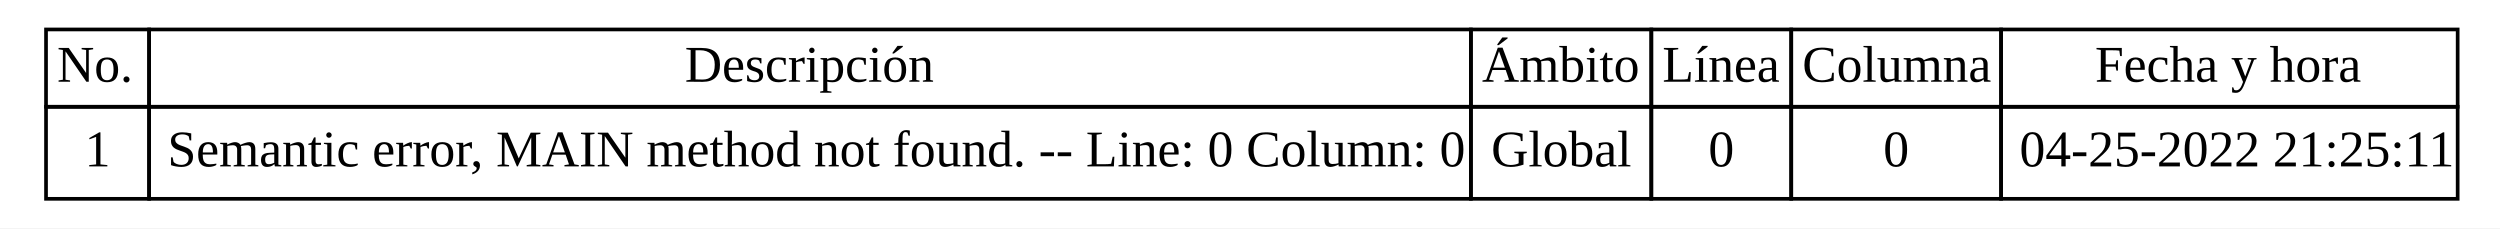
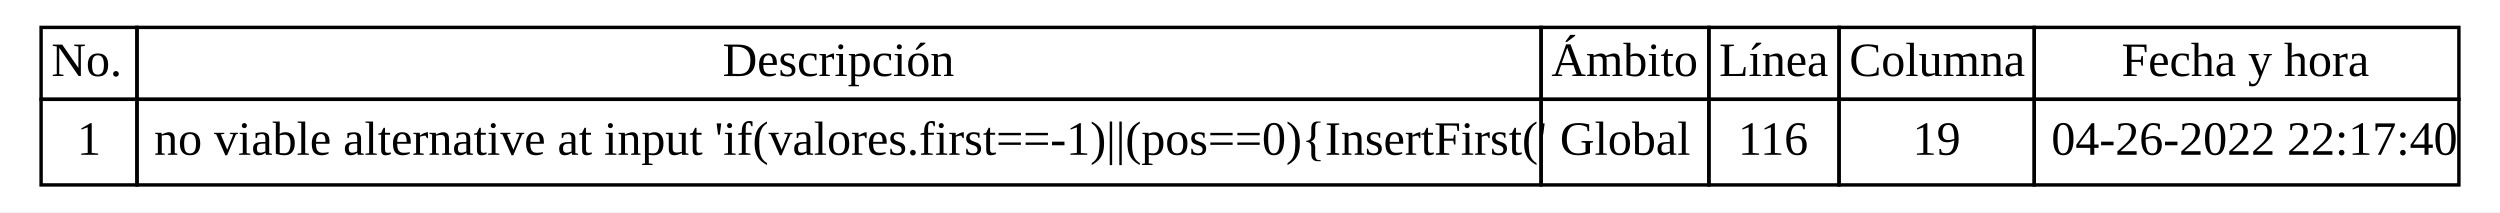
- <svg xmlns="http://www.w3.org/2000/svg" width="679pt" height="62pt" viewBox="0.00 0.00 679.00 62.00">
+ <svg xmlns="http://www.w3.org/2000/svg" width="730pt" height="62pt" viewBox="0.00 0.00 730.00 62.00">
  <g id="graph0" class="graph" transform="scale(1 1) rotate(0) translate(4 58)">
-     <polygon fill="white" stroke="transparent" points="-4,4 -4,-58 675,-58 675,4 -4,4" />
+     <polygon fill="white" stroke="transparent" points="-4,4 -4,-58 726,-58 726,4 -4,4" />
    <g id="node1" class="node">
-       <polygon fill="none" stroke="black" points="8.5,-29 8.5,-50 36.5,-50 36.5,-29 8.5,-29" />
-       <text text-anchor="start" x="11.5" y="-35.8" font-family="Times New Roman,serif" font-size="14.00">No.</text>
-       <polygon fill="none" stroke="black" points="36.5,-29 36.5,-50 395.5,-50 395.5,-29 36.5,-29" />
-       <text text-anchor="start" x="182" y="-35.8" font-family="Times New Roman,serif" font-size="14.00">Descripción</text>
-       <polygon fill="none" stroke="black" points="395.5,-29 395.5,-50 444.5,-50 444.5,-29 395.5,-29" />
-       <text text-anchor="start" x="398.5" y="-35.8" font-family="Times New Roman,serif" font-size="14.00">Ámbito</text>
-       <polygon fill="none" stroke="black" points="444.5,-29 444.5,-50 482.5,-50 482.5,-29 444.5,-29" />
-       <text text-anchor="start" x="447.5" y="-35.8" font-family="Times New Roman,serif" font-size="14.00">Línea</text>
-       <polygon fill="none" stroke="black" points="482.5,-29 482.5,-50 539.5,-50 539.5,-29 482.5,-29" />
-       <text text-anchor="start" x="485.5" y="-35.8" font-family="Times New Roman,serif" font-size="14.00">Columna</text>
-       <polygon fill="none" stroke="black" points="539.5,-29 539.5,-50 663.5,-50 663.5,-29 539.5,-29" />
-       <text text-anchor="start" x="565" y="-35.8" font-family="Times New Roman,serif" font-size="14.00">Fecha y hora</text>
-       <polygon fill="none" stroke="black" points="8.5,-4 8.5,-29 36.5,-29 36.5,-4 8.5,-4" />
-       <text text-anchor="start" x="19" y="-12.8" font-family="Times New Roman,serif" font-size="14.00">1</text>
-       <polygon fill="none" stroke="black" points="36.5,-4 36.5,-29 395.5,-29 395.5,-4 36.5,-4" />
-       <text text-anchor="start" x="41.5" y="-12.8" font-family="Times New Roman,serif" font-size="14.00">Semantic error, MAIN method not found. -- Line: 0 Column: 0</text>
-       <polygon fill="none" stroke="black" points="395.5,-4 395.5,-29 444.5,-29 444.5,-4 395.5,-4" />
-       <text text-anchor="start" x="401" y="-12.8" font-family="Times New Roman,serif" font-size="14.00">Global</text>
-       <polygon fill="none" stroke="black" points="444.5,-4 444.5,-29 482.5,-29 482.5,-4 444.5,-4" />
-       <text text-anchor="start" x="460" y="-12.8" font-family="Times New Roman,serif" font-size="14.00">0</text>
-       <polygon fill="none" stroke="black" points="482.5,-4 482.5,-29 539.5,-29 539.5,-4 482.5,-4" />
-       <text text-anchor="start" x="507.5" y="-12.8" font-family="Times New Roman,serif" font-size="14.00">0</text>
-       <polygon fill="none" stroke="black" points="539.5,-4 539.5,-29 663.5,-29 663.5,-4 539.5,-4" />
-       <text text-anchor="start" x="544.5" y="-12.8" font-family="Times New Roman,serif" font-size="14.00">04-25-2022 21:25:11</text>
+       <polygon fill="none" stroke="black" points="8,-29 8,-50 36,-50 36,-29 8,-29" />
+       <text text-anchor="start" x="11" y="-35.8" font-family="Times New Roman,serif" font-size="14.00">No.</text>
+       <polygon fill="none" stroke="black" points="36,-29 36,-50 446,-50 446,-29 36,-29" />
+       <text text-anchor="start" x="207" y="-35.8" font-family="Times New Roman,serif" font-size="14.00">Descripción</text>
+       <polygon fill="none" stroke="black" points="446,-29 446,-50 495,-50 495,-29 446,-29" />
+       <text text-anchor="start" x="449" y="-35.8" font-family="Times New Roman,serif" font-size="14.00">Ámbito</text>
+       <polygon fill="none" stroke="black" points="495,-29 495,-50 533,-50 533,-29 495,-29" />
+       <text text-anchor="start" x="498" y="-35.8" font-family="Times New Roman,serif" font-size="14.00">Línea</text>
+       <polygon fill="none" stroke="black" points="533,-29 533,-50 590,-50 590,-29 533,-29" />
+       <text text-anchor="start" x="536" y="-35.8" font-family="Times New Roman,serif" font-size="14.00">Columna</text>
+       <polygon fill="none" stroke="black" points="590,-29 590,-50 714,-50 714,-29 590,-29" />
+       <text text-anchor="start" x="615.5" y="-35.8" font-family="Times New Roman,serif" font-size="14.00">Fecha y hora</text>
+       <polygon fill="none" stroke="black" points="8,-4 8,-29 36,-29 36,-4 8,-4" />
+       <text text-anchor="start" x="18.5" y="-12.8" font-family="Times New Roman,serif" font-size="14.00">1</text>
+       <polygon fill="none" stroke="black" points="36,-4 36,-29 446,-29 446,-4 36,-4" />
+       <text text-anchor="start" x="41" y="-12.8" font-family="Times New Roman,serif" font-size="14.00">no viable alternative at input 'if(valores.first==-1)||(pos==0){InsertFirst('</text>
+       <polygon fill="none" stroke="black" points="446,-4 446,-29 495,-29 495,-4 446,-4" />
+       <text text-anchor="start" x="451.5" y="-12.8" font-family="Times New Roman,serif" font-size="14.00">Global</text>
+       <polygon fill="none" stroke="black" points="495,-4 495,-29 533,-29 533,-4 495,-4" />
+       <text text-anchor="start" x="503.5" y="-12.8" font-family="Times New Roman,serif" font-size="14.00">116</text>
+       <polygon fill="none" stroke="black" points="533,-4 533,-29 590,-29 590,-4 533,-4" />
+       <text text-anchor="start" x="554.5" y="-12.8" font-family="Times New Roman,serif" font-size="14.00">19</text>
+       <polygon fill="none" stroke="black" points="590,-4 590,-29 714,-29 714,-4 590,-4" />
+       <text text-anchor="start" x="595" y="-12.8" font-family="Times New Roman,serif" font-size="14.00">04-26-2022 22:17:40</text>
    </g>
  </g>
</svg>
